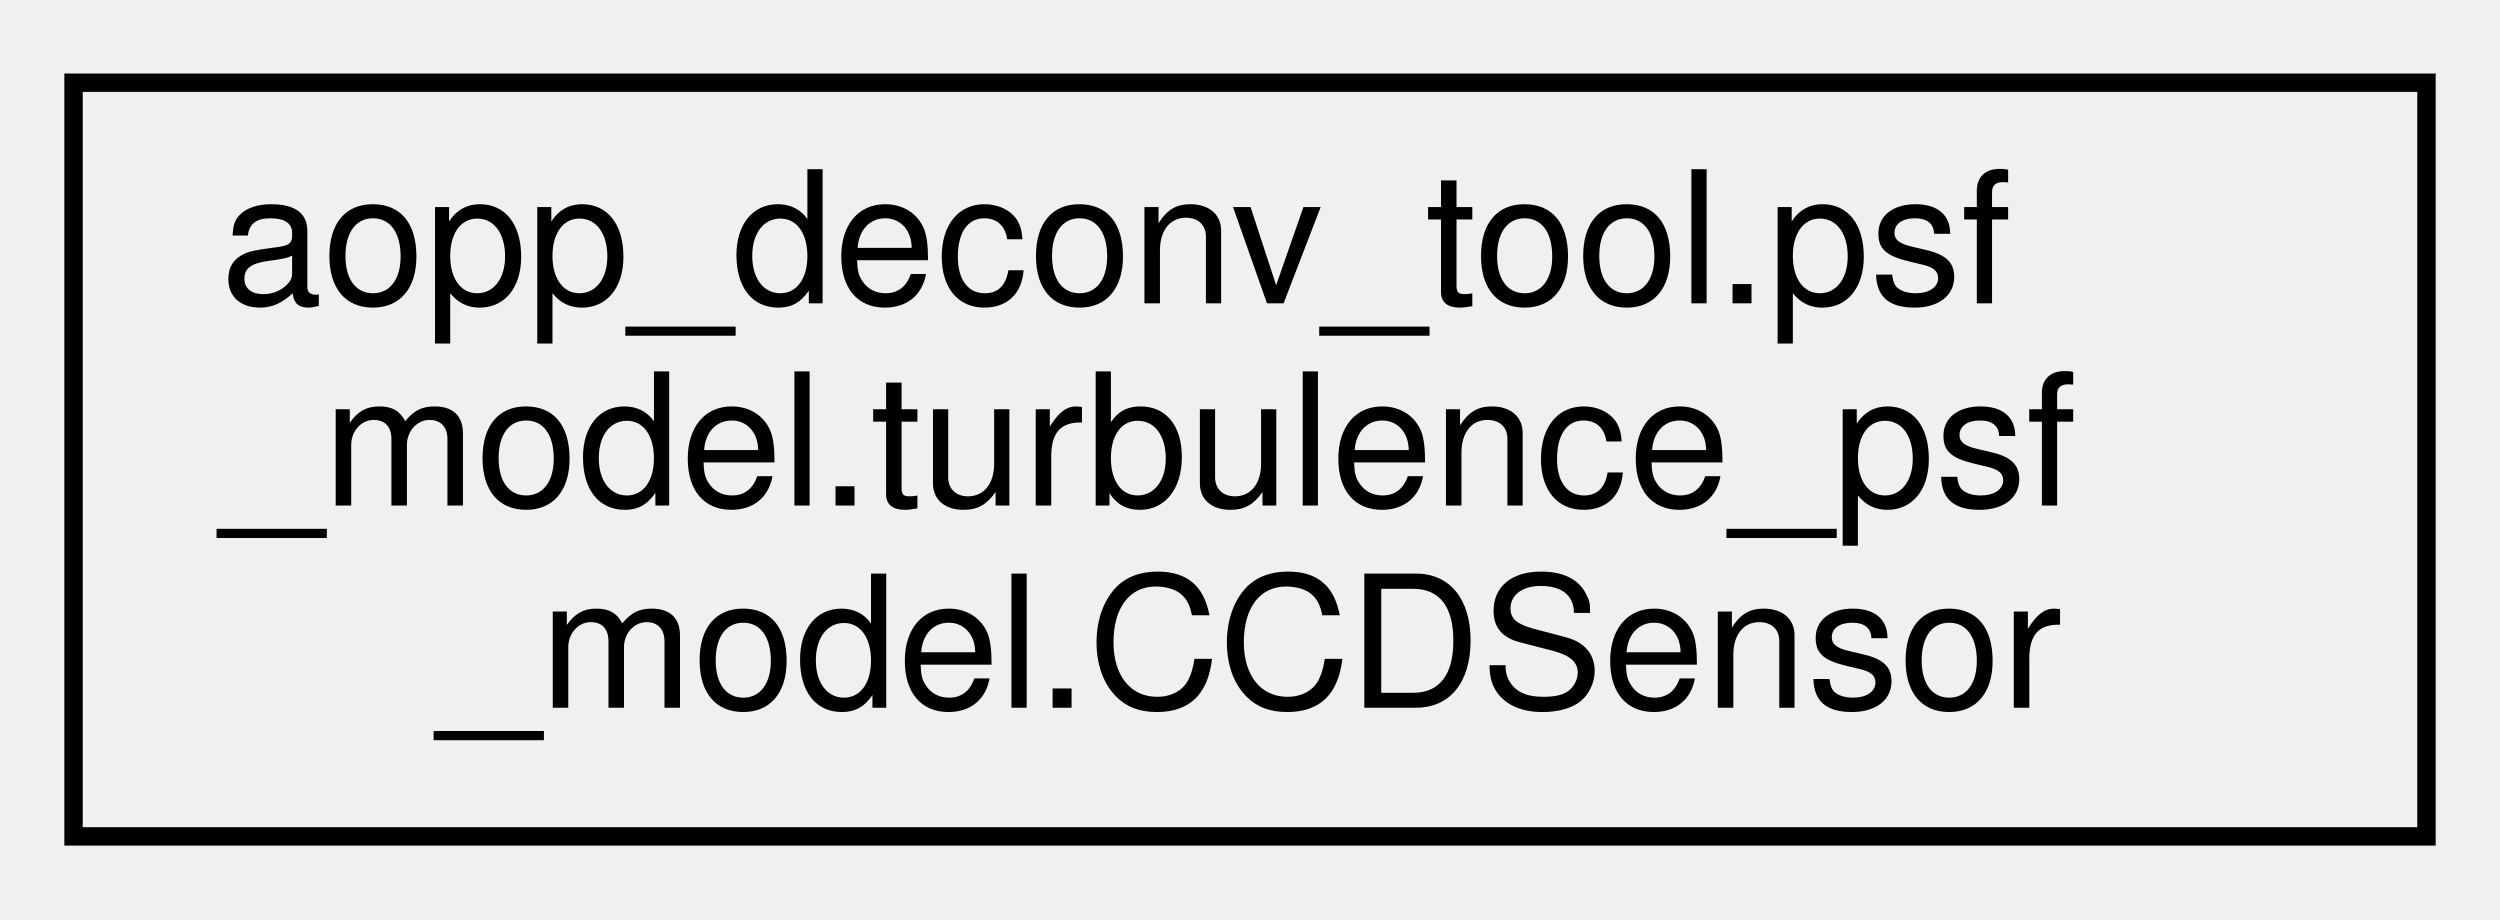
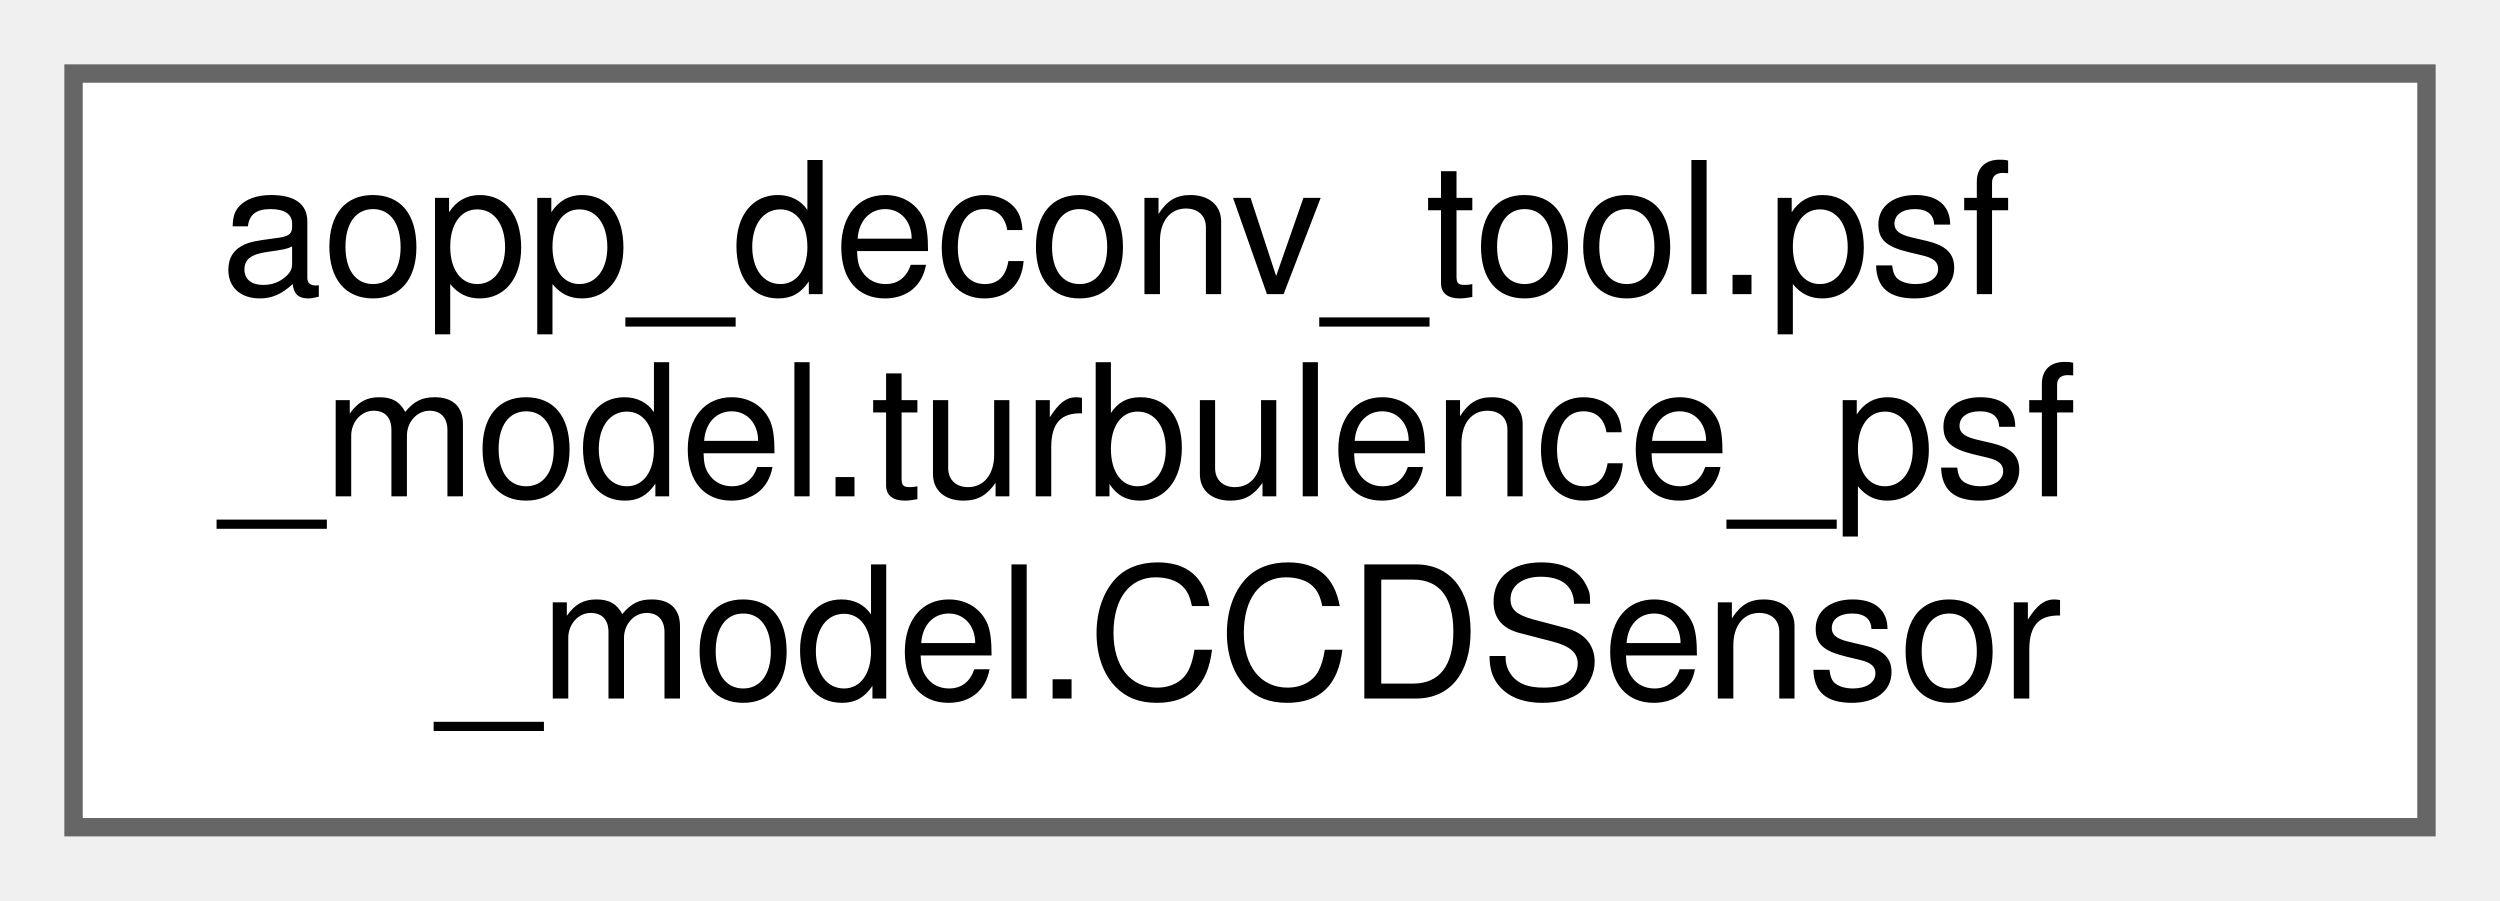
- <svg xmlns="http://www.w3.org/2000/svg" xmlns:xlink="http://www.w3.org/1999/xlink" width="136pt" height="50pt" viewBox="0.00 0.00 136.00 50.00">
-   <g id="graph0" class="graph" transform="scale(1 1) rotate(0) translate(4 46)">
-     <g id="node1" class="node">
-       <g id="a_node1">
+ <svg xmlns="http://www.w3.org/2000/svg" xmlns:xlink="http://www.w3.org/1999/xlink" width="136pt" height="49pt" viewBox="0.00 0.00 136.00 49.00">
+   <g id="graph0" class="graph" transform="scale(1 1) rotate(0) translate(4 45)">
+     <g id="Node000000" class="node">
+       <g id="a_Node000000">
        <a xlink:href="df/da6/classaopp__deconv__tool_1_1psf__model_1_1turbulence__psf__model_1_1CCDSensor.html" target="_top" xlink:title=" ">
-           <polygon fill="none" stroke="black" points="0,-0.5 0,-41.5 128,-41.5 128,-0.5 0,-0.5" />
-           <text text-anchor="start" x="8" y="-29.5" font-family="Helvetica,sans-Serif" font-size="10.00">aopp_deconv_tool.psf</text>
-           <text text-anchor="start" x="8" y="-18.5" font-family="Helvetica,sans-Serif" font-size="10.00">_model.turbulence_psf</text>
-           <text text-anchor="middle" x="64" y="-7.5" font-family="Helvetica,sans-Serif" font-size="10.00">_model.CCDSensor</text>
+           <polygon fill="white" stroke="#666666" points="128,-41 0,-41 0,0 128,0 128,-41" />
+           <text text-anchor="start" x="8" y="-29" font-family="Helvetica,sans-Serif" font-size="10.00">aopp_deconv_tool.psf</text>
+           <text text-anchor="start" x="8" y="-18" font-family="Helvetica,sans-Serif" font-size="10.00">_model.turbulence_psf</text>
+           <text text-anchor="middle" x="64" y="-7" font-family="Helvetica,sans-Serif" font-size="10.00">_model.CCDSensor</text>
        </a>
      </g>
    </g>
  </g>
</svg>
